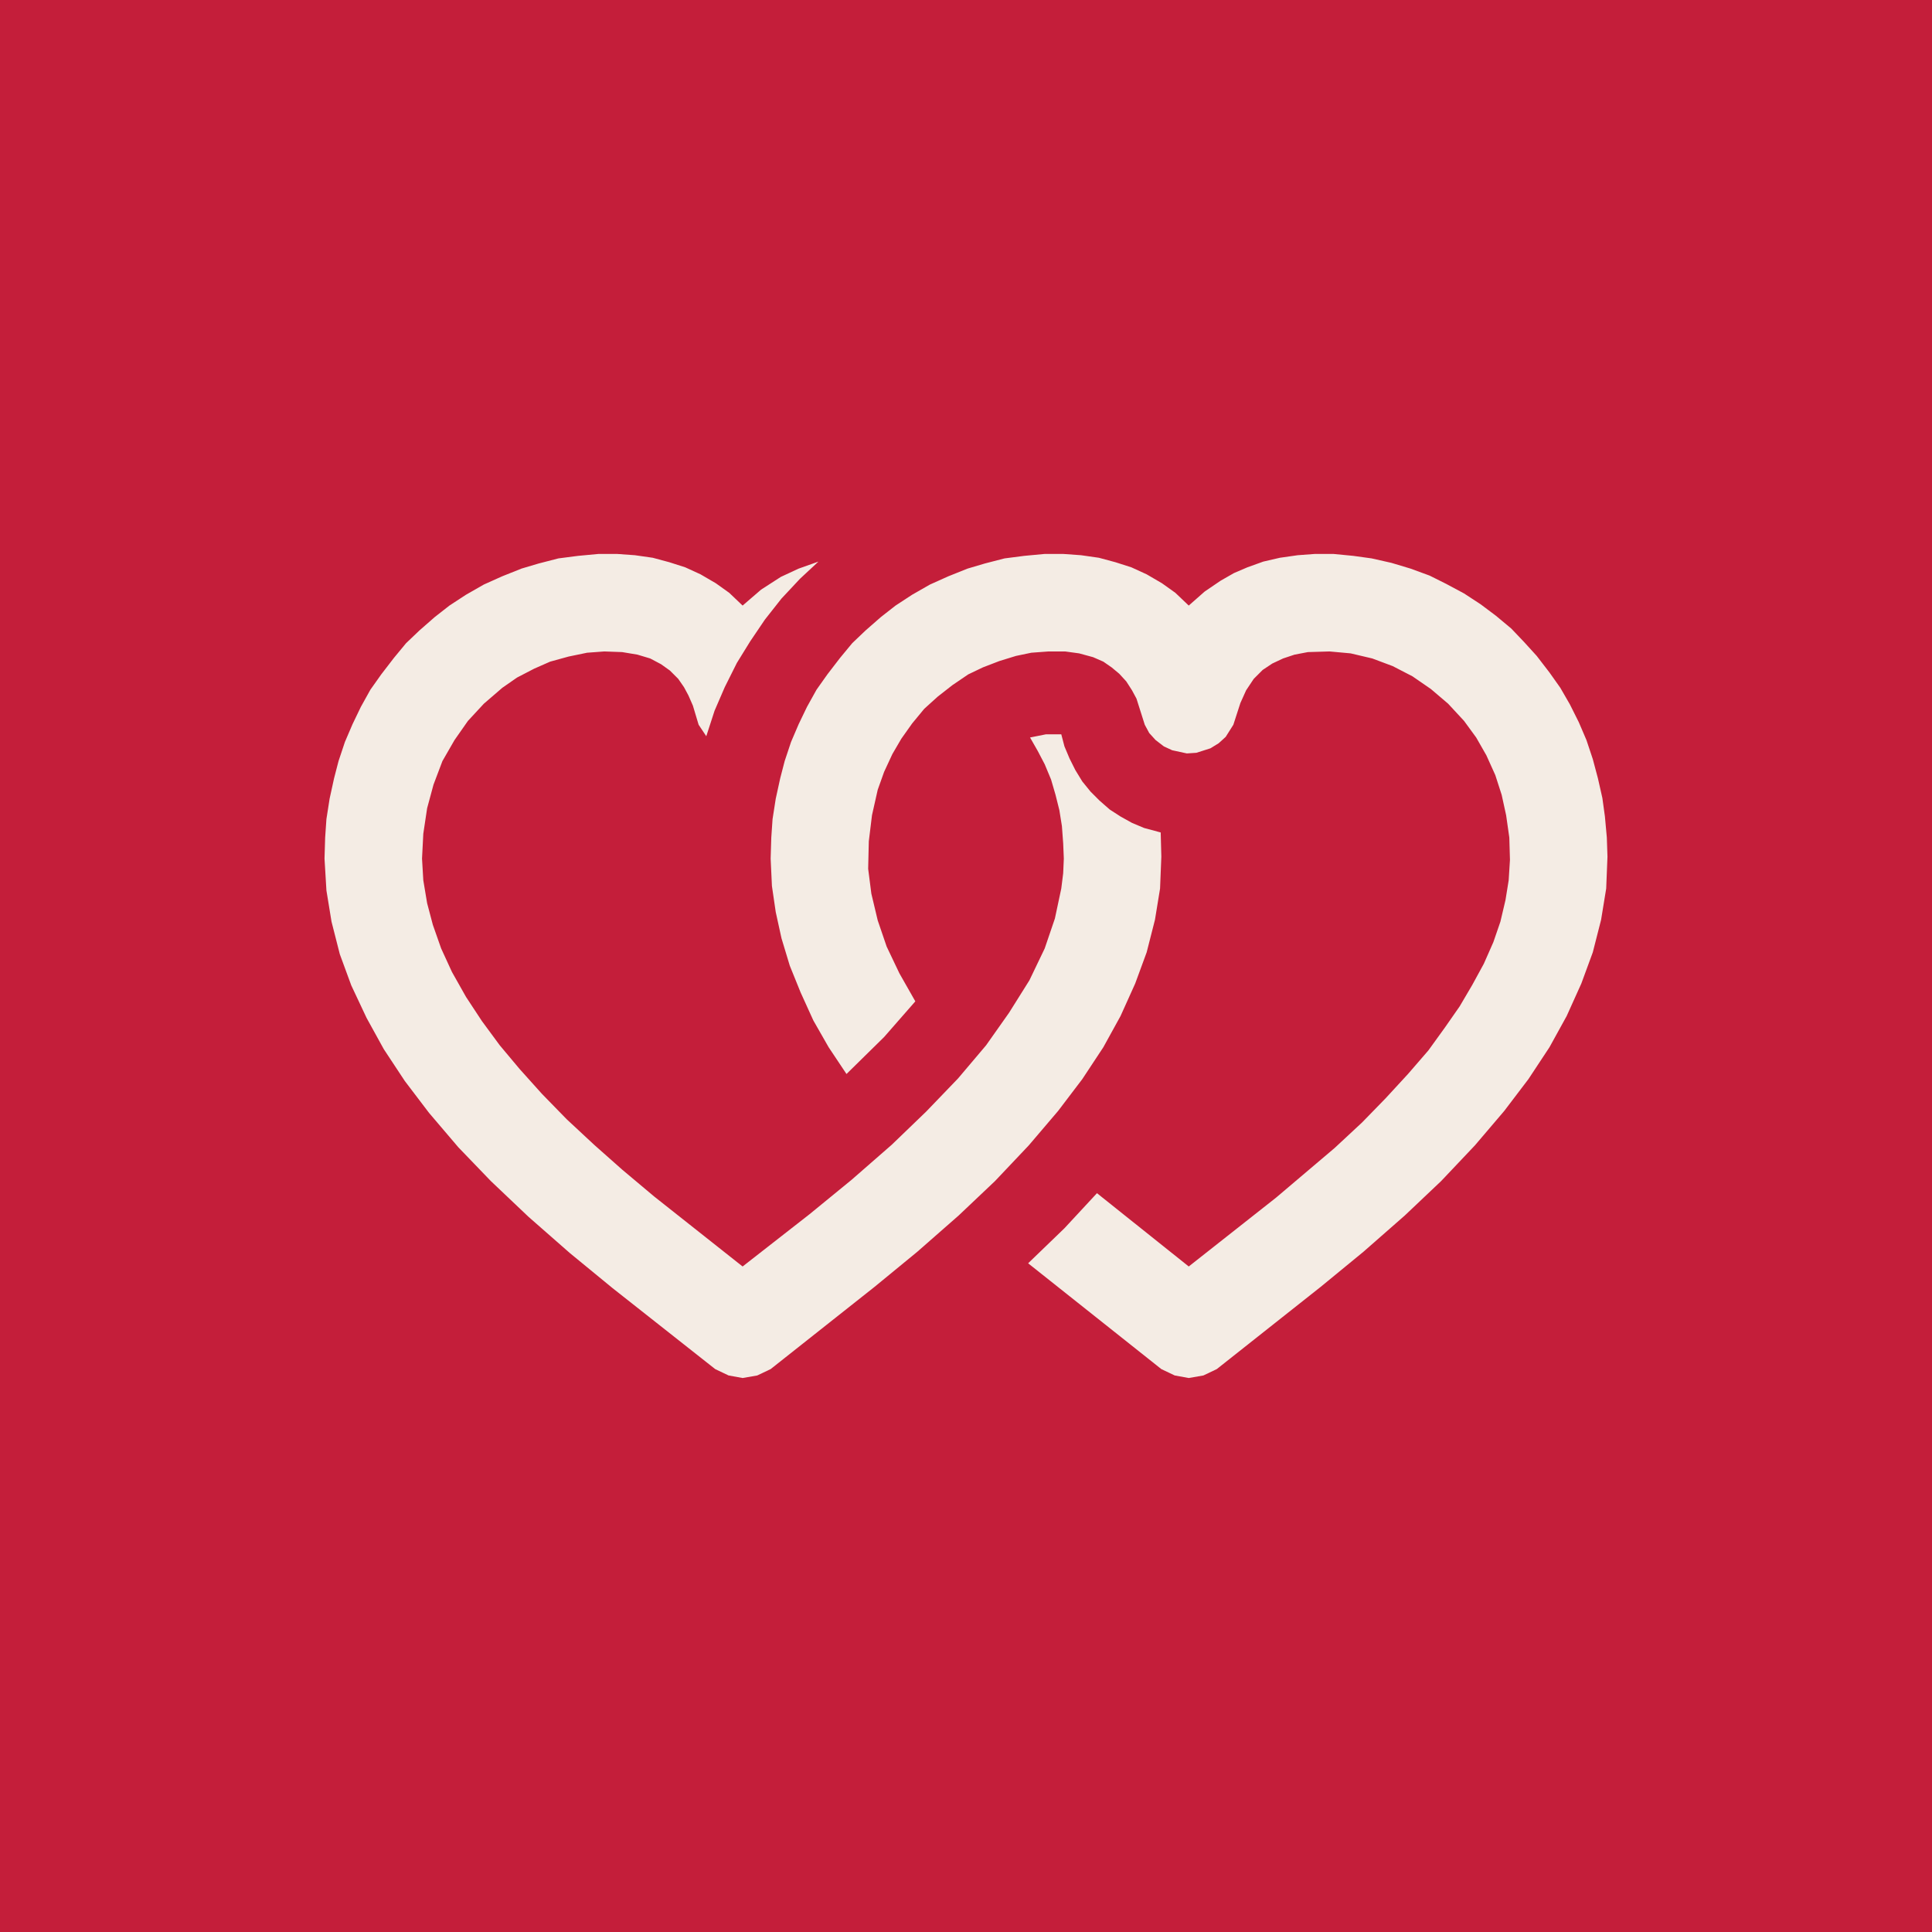
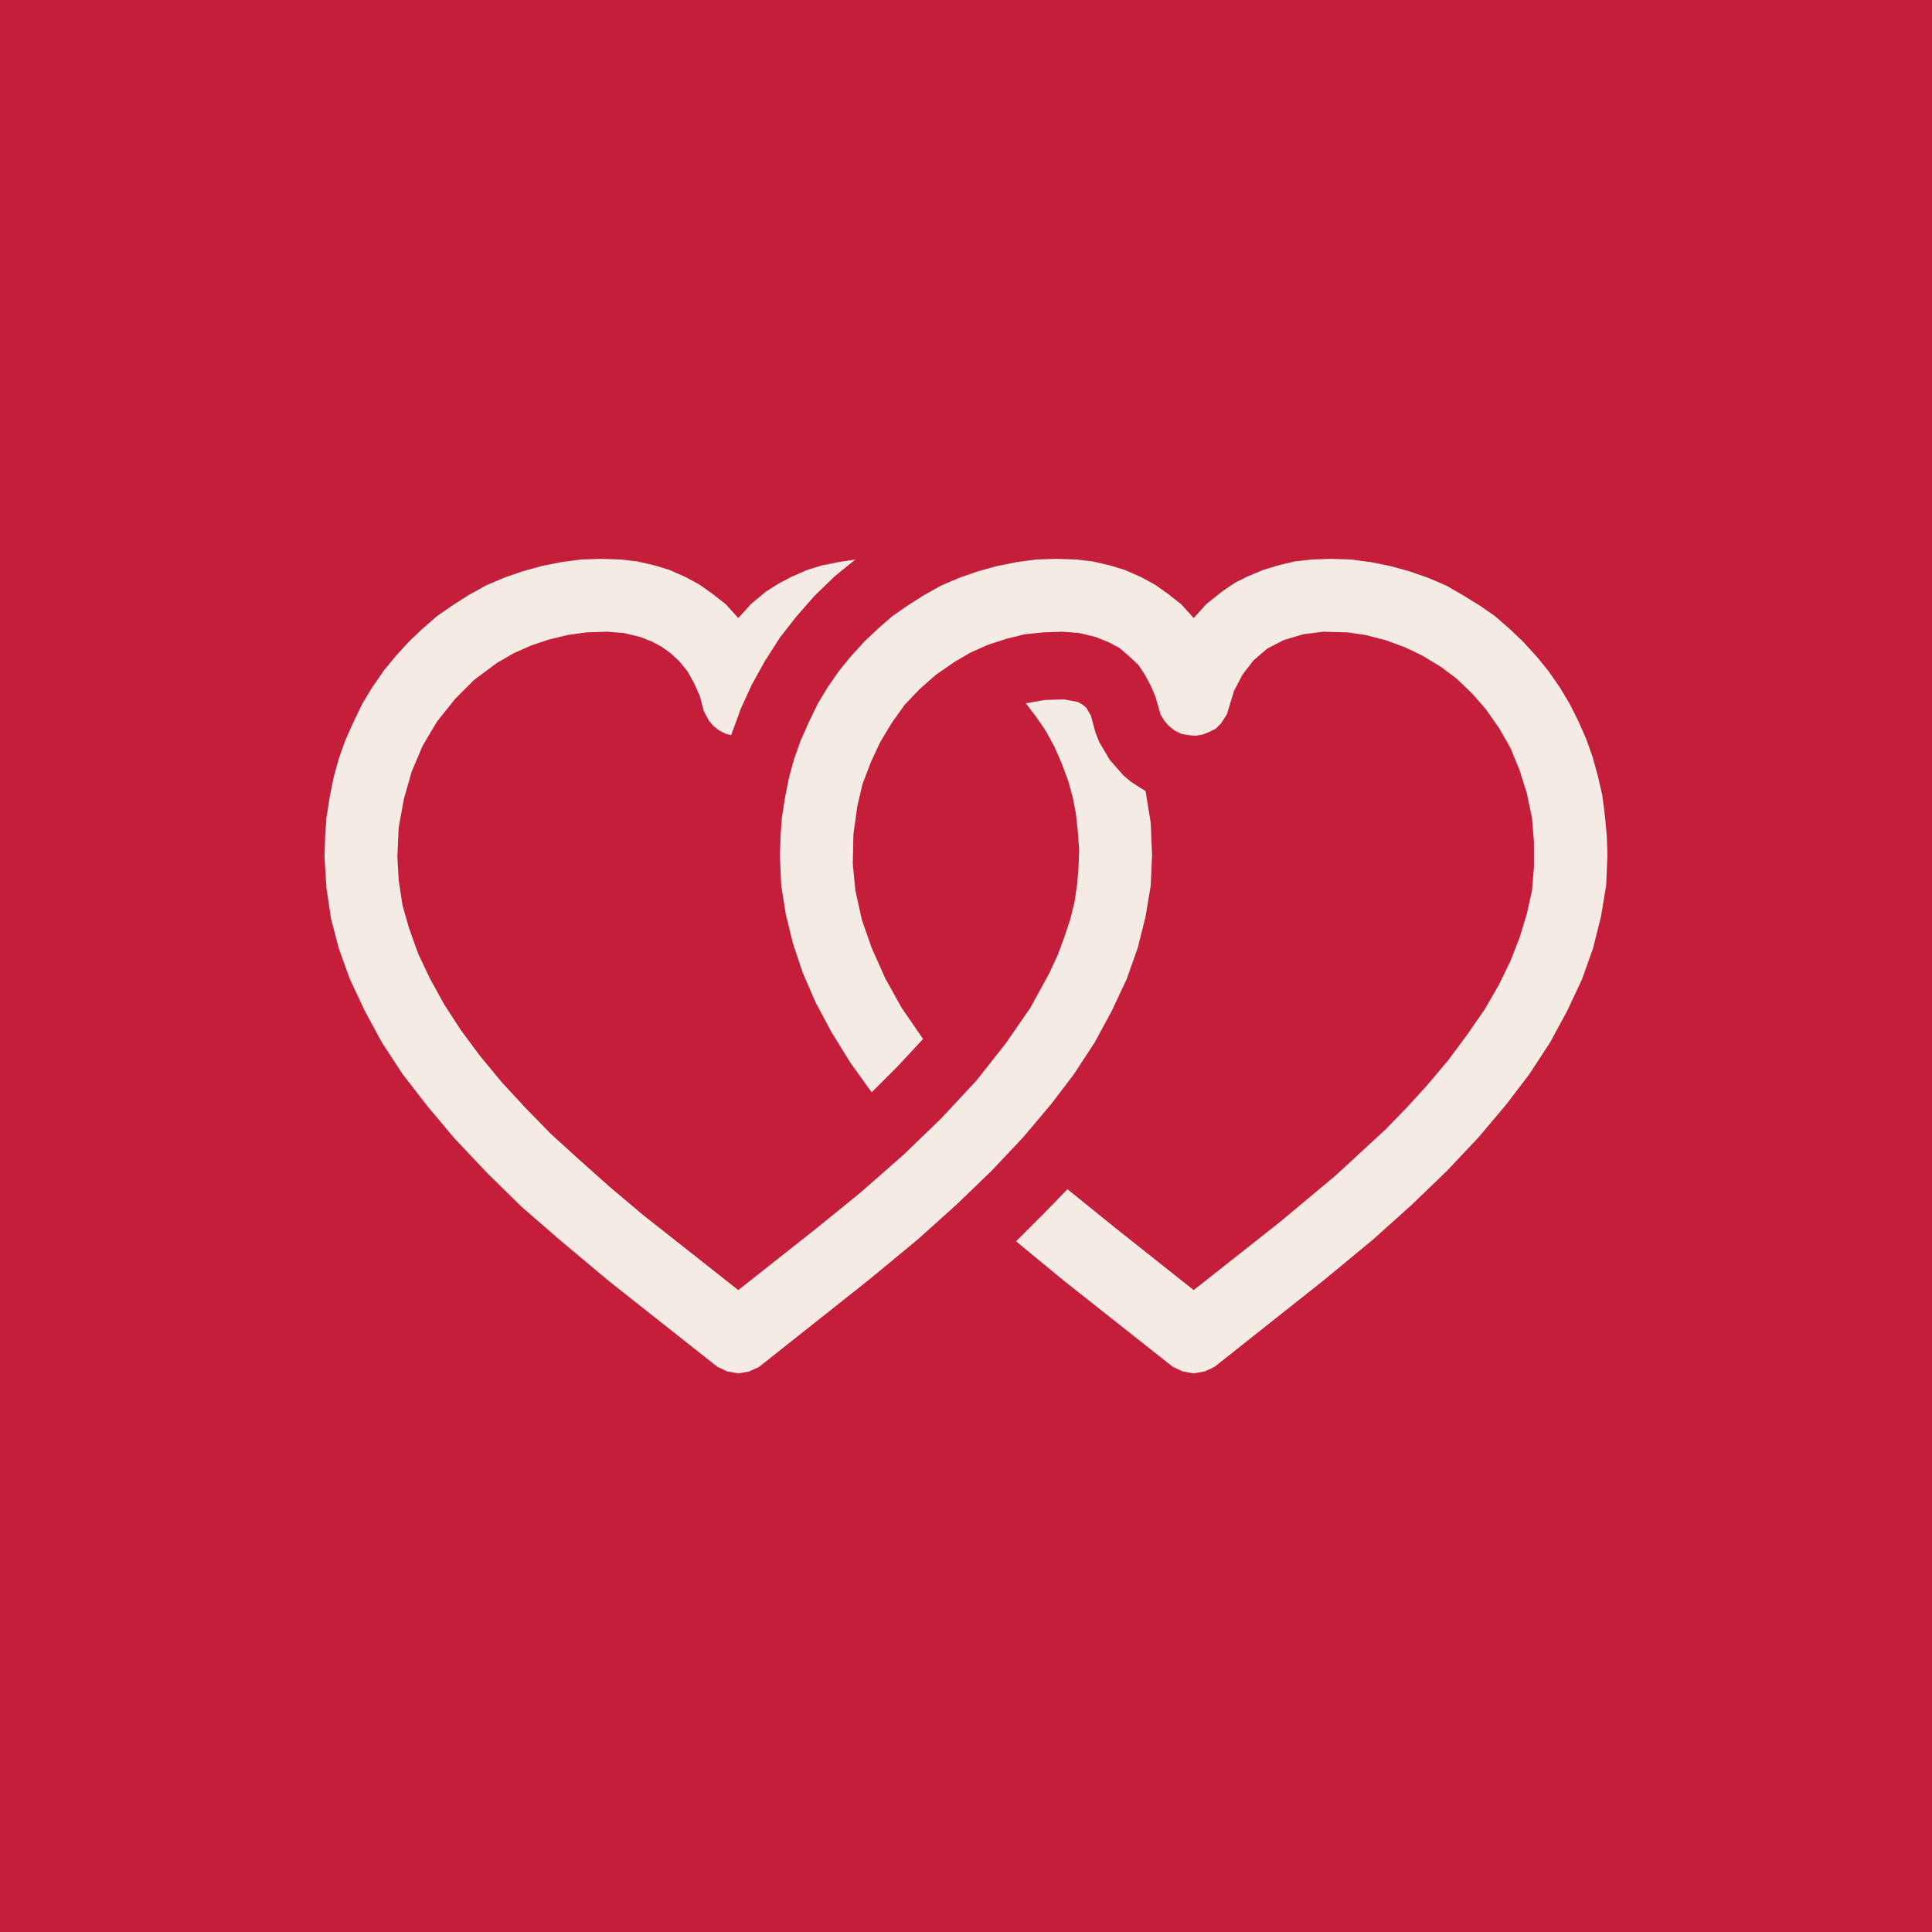
<svg xmlns="http://www.w3.org/2000/svg" viewBox="0 0 512 512">
  <rect width="512" height="512" fill="#C41E3A" />
-   <g transform="translate(86.0 146.8) scale(1.689)">
-     <path fill="#F4ECE4" fill-rule="evenodd" d="M65.6 8.1L63.5 6.1L61.4 4.6L59.0 3.2L56.6 2.1L54.1 1.3L51.5 0.6L48.7 0.2L45.9 0.0L43.0 0.0L39.8 0.3L36.7 0.7L33.6 1.5L30.9 2.3L27.9 3.5L25.0 4.8L22.2 6.4L19.6 8.1L17.3 9.9L14.9 12.0L12.8 14.0L10.9 16.3L8.9 18.9L7.2 21.3L5.7 24.0L4.4 26.7L3.2 29.5L2.2 32.5L1.5 35.2L0.8 38.4L0.3 41.6L0.1 44.5L0.0 47.8L0.3 52.8L1.1 57.7L2.4 62.8L4.2 67.7L6.6 72.8L9.3 77.7L12.6 82.7L16.4 87.7L21.0 93.1L26.1 98.4L32.0 104.0L38.5 109.7L45.2 115.2L61.3 127.9L63.4 128.9L65.6 129.3L67.9 128.9L70.0 127.9L86.3 115.0L93.0 109.5L99.5 103.8L105.2 98.4L110.5 92.8L115.1 87.4L118.9 82.4L122.2 77.4L124.9 72.5L127.2 67.4L129.0 62.5L130.3 57.4L131.1 52.5L131.3 47.5L131.2 43.7L128.6 43.0L126.7 42.2L124.9 41.2L123.2 40.1L121.6 38.7L120.2 37.3L118.9 35.7L117.8 33.9L116.9 32.1L116.1 30.2L115.6 28.3L113.2 28.3L110.7 28.8L111.9 30.9L113.0 33.0L114.0 35.4L114.7 37.8L115.3 40.2L115.7 42.7L115.9 45.4L116.0 47.8L115.9 50.1L115.6 52.5L114.6 57.2L113.0 61.9L110.6 66.9L107.4 72.0L103.8 77.1L99.4 82.3L94.4 87.5L89.0 92.7L82.7 98.2L76.1 103.6L65.6 111.8L51.7 100.8L46.7 96.6L42.3 92.7L38.0 88.7L34.1 84.7L30.6 80.8L27.5 77.1L24.7 73.3L22.2 69.5L20.0 65.6L18.3 61.9L17.0 58.2L16.1 54.8L15.5 51.2L15.3 47.8L15.5 43.9L16.1 39.9L17.1 36.2L18.5 32.5L20.4 29.2L22.5 26.2L25.0 23.5L27.9 21.0L30.2 19.4L32.9 18.0L35.4 16.9L38.3 16.1L41.2 15.5L43.9 15.3L46.7 15.4L49.1 15.8L51.1 16.4L52.8 17.3L54.2 18.3L55.5 19.6L56.4 20.9L57.1 22.2L57.8 23.8L58.7 26.8L59.9 28.6L61.2 24.6L62.8 20.9L64.7 17.1L66.8 13.7L69.1 10.3L71.7 7.0L74.6 3.9L77.5 1.2L74.4 2.3L71.6 3.6L68.5 5.6ZM135.6 8.1L133.5 6.1L131.4 4.6L129.0 3.2L126.6 2.1L124.1 1.3L121.5 0.6L118.7 0.2L115.9 0.0L113.0 0.0L109.8 0.3L106.7 0.7L103.6 1.5L100.9 2.3L97.9 3.5L95.0 4.8L92.2 6.4L89.6 8.1L87.3 9.9L84.9 12.0L82.8 14.0L80.9 16.3L78.9 18.9L77.2 21.3L75.7 24.0L74.4 26.7L73.2 29.5L72.2 32.5L71.5 35.2L70.8 38.4L70.3 41.6L70.1 44.5L70.0 47.8L70.2 52.1L70.8 56.2L71.7 60.3L73.0 64.6L74.7 68.8L76.7 73.2L79.1 77.4L81.9 81.6L87.8 75.8L92.7 70.2L90.2 65.8L88.2 61.6L86.8 57.5L85.8 53.3L85.3 49.4L85.4 45.1L85.9 41.0L86.8 37.0L87.8 34.2L89.1 31.4L90.5 29.0L92.2 26.6L94.1 24.3L96.2 22.4L98.5 20.6L101.0 18.9L103.3 17.8L105.9 16.8L108.5 16.0L110.9 15.5L113.6 15.3L116.2 15.3L118.4 15.6L120.6 16.2L122.2 16.9L123.5 17.8L124.7 18.8L125.8 20.0L126.7 21.4L127.4 22.7L128.7 26.8L129.4 28.1L130.4 29.2L131.7 30.2L133.0 30.8L135.3 31.3L136.8 31.2L139.0 30.5L140.3 29.7L141.4 28.7L142.6 26.8L143.7 23.4L144.6 21.4L145.8 19.6L147.2 18.2L148.7 17.2L150.4 16.4L152.2 15.8L154.3 15.4L157.7 15.3L161.0 15.6L164.4 16.4L167.6 17.6L170.7 19.2L173.6 21.2L176.3 23.5L178.8 26.2L180.7 28.8L182.3 31.6L183.7 34.7L184.7 37.8L185.4 41.0L185.9 44.5L186.0 48.0L185.8 51.2L185.3 54.3L184.5 57.7L183.4 60.9L181.9 64.3L180.1 67.6L178.1 71.0L175.8 74.3L173.2 77.9L170.0 81.6L166.5 85.4L162.8 89.2L158.5 93.2L149.3 101.0L135.6 111.8L121.2 100.3L116.1 105.8L110.4 111.3L131.3 127.9L133.4 128.9L135.6 129.3L137.9 128.9L140.0 127.9L156.3 115.0L163.0 109.5L169.5 103.8L175.2 98.4L180.5 92.8L185.1 87.4L188.9 82.4L192.2 77.4L194.9 72.5L197.2 67.4L199.0 62.5L200.3 57.4L201.1 52.5L201.3 47.5L201.2 44.5L200.9 41.2L200.5 38.3L199.8 35.2L199.0 32.2L198.0 29.2L196.8 26.4L195.4 23.6L193.9 21.0L192.2 18.6L190.2 16.0L188.2 13.8L186.2 11.7L183.8 9.7L181.4 7.9L178.8 6.2L176.0 4.7L173.4 3.4L170.4 2.3L167.4 1.4L164.3 0.7L161.4 0.3L158.3 0.0L155.4 0.0L152.7 0.2L149.9 0.6L147.3 1.2L144.8 2.1L142.7 3.0L140.6 4.2L138.1 5.9Z" />
+   <g transform="translate(86.0 148.1) scale(1.7241)">
+     <path fill="#F4ECE4" fill-rule="evenodd" d="M63.6 9.1L61.7 7.0L59.8 5.5L57.7 4.0L55.5 2.8L53.0 1.7L50.7 1.0L48.1 0.4L45.5 0.1L42.5 0.0L39.4 0.1L36.4 0.5L33.4 1.1L30.5 1.9L27.6 2.9L24.8 4.1L22.1 5.6L19.6 7.2L17.3 8.8L15.0 10.8L13.0 12.7L10.9 15.0L9.1 17.2L7.3 19.8L5.8 22.3L4.4 25.2L3.2 27.9L2.2 30.7L1.4 33.6L0.8 36.6L0.3 39.8L0.1 42.6L0.0 45.8L0.3 50.6L1.0 55.3L2.2 59.9L3.9 64.6L6.2 69.5L8.8 74.3L12.0 79.2L15.8 84.1L20.0 89.1L25.0 94.4L30.3 99.6L36.3 104.8L43.7 111.0L60.4 124.2L61.9 124.9L63.6 125.2L65.3 124.9L66.8 124.2L83.7 110.8L91.2 104.6L97.1 99.3L102.5 94.1L107.4 88.9L111.7 83.8L115.2 79.2L118.4 74.3L121.0 69.5L123.3 64.6L125.0 59.8L126.2 55.0L127.0 50.2L127.2 45.5L127.0 40.6L126.2 35.7L124.0 34.3L122.8 33.3L120.7 30.9L119.1 28.2L118.5 26.7L117.8 24.1L117.1 22.9L116.5 22.4L115.8 22.0L113.6 21.6L110.7 21.7L107.8 22.2L109.4 24.3L110.9 26.5L112.2 28.9L113.3 31.4L114.3 34.1L115.0 36.6L115.5 39.2L115.8 42.0L116.0 44.8L115.9 47.4L115.7 49.9L115.3 52.7L114.6 55.5L113.7 58.2L112.7 60.9L111.4 63.7L108.5 69.0L104.7 74.5L100.2 80.2L94.8 86.0L89.0 91.6L82.4 97.4L75.5 103.0L63.6 112.4L48.9 100.8L43.8 96.5L39.2 92.4L34.8 88.4L30.8 84.3L27.2 80.4L23.9 76.4L21.0 72.5L18.4 68.5L16.2 64.5L14.4 60.7L13.0 56.8L12.0 53.3L11.4 49.4L11.2 45.8L11.4 41.3L12.2 36.9L13.4 32.7L15.1 28.7L17.3 25.0L20.1 21.5L23.0 18.6L26.5 16.0L29.1 14.5L31.8 13.3L34.5 12.4L37.4 11.7L40.3 11.3L43.4 11.2L46.0 11.4L48.5 12.0L50.3 12.7L51.8 13.5L53.2 14.5L54.5 15.7L55.8 17.3L56.8 19.1L57.7 21.1L58.3 23.4L59.1 24.9L59.8 25.7L60.7 26.4L61.7 26.9L62.5 27.1L64.0 23.0L65.7 19.3L67.7 15.7L70.0 12.1L72.5 8.9L75.3 5.7L78.4 2.7L81.6 0.1L79.0 0.5L76.5 1.0L74.2 1.7L71.7 2.8L69.8 3.8L67.9 5.0L65.6 6.9ZM133.6 9.1L131.7 7.0L129.8 5.5L127.7 4.0L125.5 2.8L123.0 1.7L120.7 1.0L118.1 0.4L115.5 0.1L112.5 0.0L109.4 0.1L106.4 0.5L103.4 1.1L100.5 1.9L97.6 2.9L94.8 4.1L92.1 5.6L89.6 7.2L87.3 8.8L85.0 10.8L83.0 12.7L80.9 15.0L79.1 17.2L77.3 19.8L75.8 22.3L74.4 25.2L73.2 27.9L72.2 30.7L71.4 33.6L70.8 36.6L70.3 39.8L70.1 42.6L70.0 45.8L70.2 50.2L70.9 54.6L72.0 59.1L73.5 63.6L75.5 68.2L77.9 72.7L80.8 77.4L84.1 82.0L88.2 77.9L92.0 73.8L88.7 69.0L86.2 64.5L84.1 59.8L82.6 55.5L81.6 51.0L81.2 46.9L81.3 42.3L81.9 38.0L82.7 34.6L84.0 31.2L85.4 28.2L87.2 25.2L89.2 22.4L91.5 20.0L94.0 17.8L96.9 15.8L99.3 14.4L102.0 13.2L104.8 12.3L107.6 11.6L110.5 11.3L113.4 11.2L116.0 11.4L118.5 12.0L120.5 12.8L122.2 13.7L123.6 14.9L125.1 16.3L126.1 17.8L127.0 19.5L127.7 21.1L128.5 23.9L129.1 24.9L129.8 25.7L130.7 26.4L131.7 26.9L132.8 27.1L133.9 27.2L135.0 27.0L136.0 26.6L137.0 26.1L137.8 25.3L138.7 23.9L139.8 20.3L141.1 17.8L142.8 15.6L144.9 13.8L147.4 12.5L150.4 11.6L153.5 11.2L157.2 11.3L160.0 11.7L163.1 12.5L166.1 13.6L168.8 14.9L171.6 16.6L174.0 18.4L176.4 20.7L178.5 23.1L180.6 26.1L182.3 29.1L183.7 32.5L184.8 36.0L185.6 39.8L185.9 43.5L185.9 47.4L185.6 51.0L184.8 54.6L183.7 58.2L182.3 61.8L180.5 65.5L178.3 69.3L175.6 73.2L172.7 77.1L169.5 80.9L166.4 84.3L163.1 87.7L155.4 94.8L146.9 101.9L133.6 112.4L121.5 102.8L114.2 96.9L110.4 100.8L106.3 104.9L113.7 111.0L130.4 124.2L131.9 124.9L133.6 125.2L135.3 124.9L136.8 124.2L153.7 110.8L161.2 104.6L167.1 99.3L172.5 94.1L177.4 88.9L181.7 83.8L185.2 79.2L188.4 74.3L191.0 69.5L193.3 64.6L195.0 59.8L196.2 55.0L197.0 50.2L197.2 45.5L197.1 42.6L196.8 39.4L196.4 36.3L195.7 33.3L194.9 30.4L193.9 27.6L192.7 24.9L191.4 22.3L189.9 19.8L188.1 17.2L186.3 15.0L184.2 12.7L182.2 10.8L179.9 8.8L177.6 7.2L175.0 5.6L172.4 4.1L169.6 2.9L166.7 1.9L163.8 1.1L160.8 0.5L157.8 0.1L154.7 0.0L151.7 0.1L149.1 0.4L146.6 1.0L144.3 1.7L141.9 2.7L139.9 3.7L138.0 5.0L135.6 6.9Z" />
  </g>
</svg>
